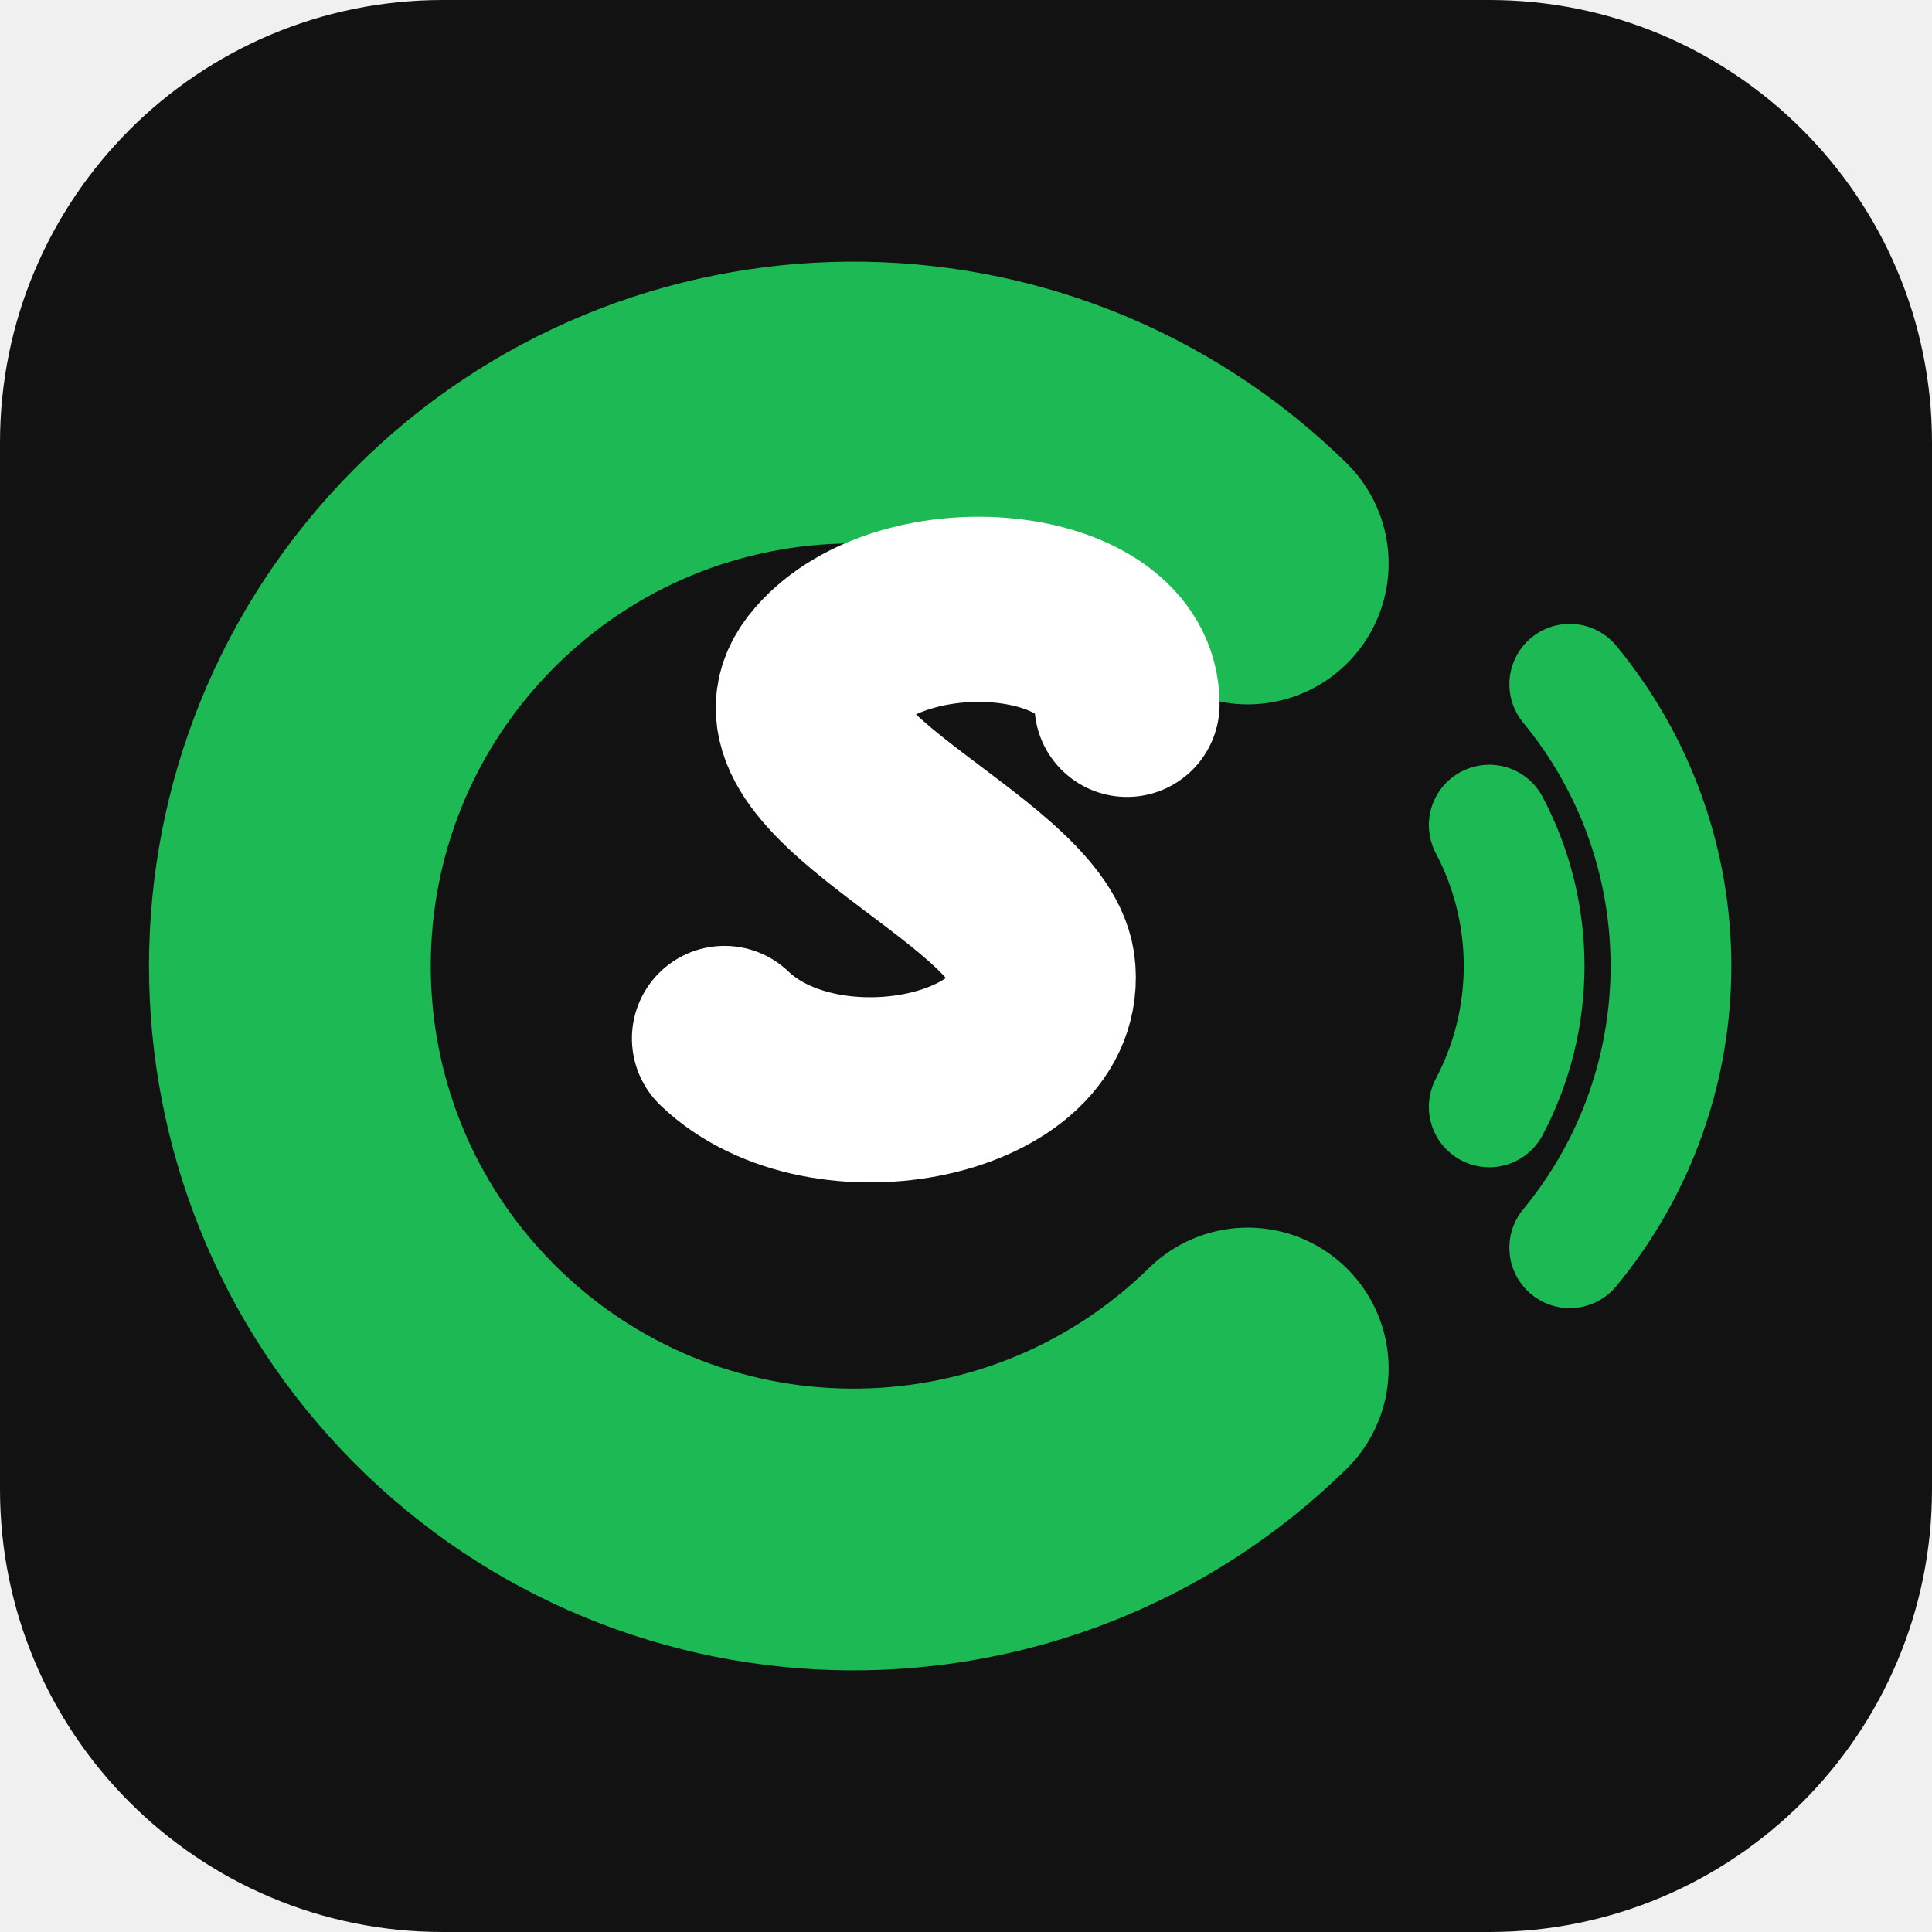
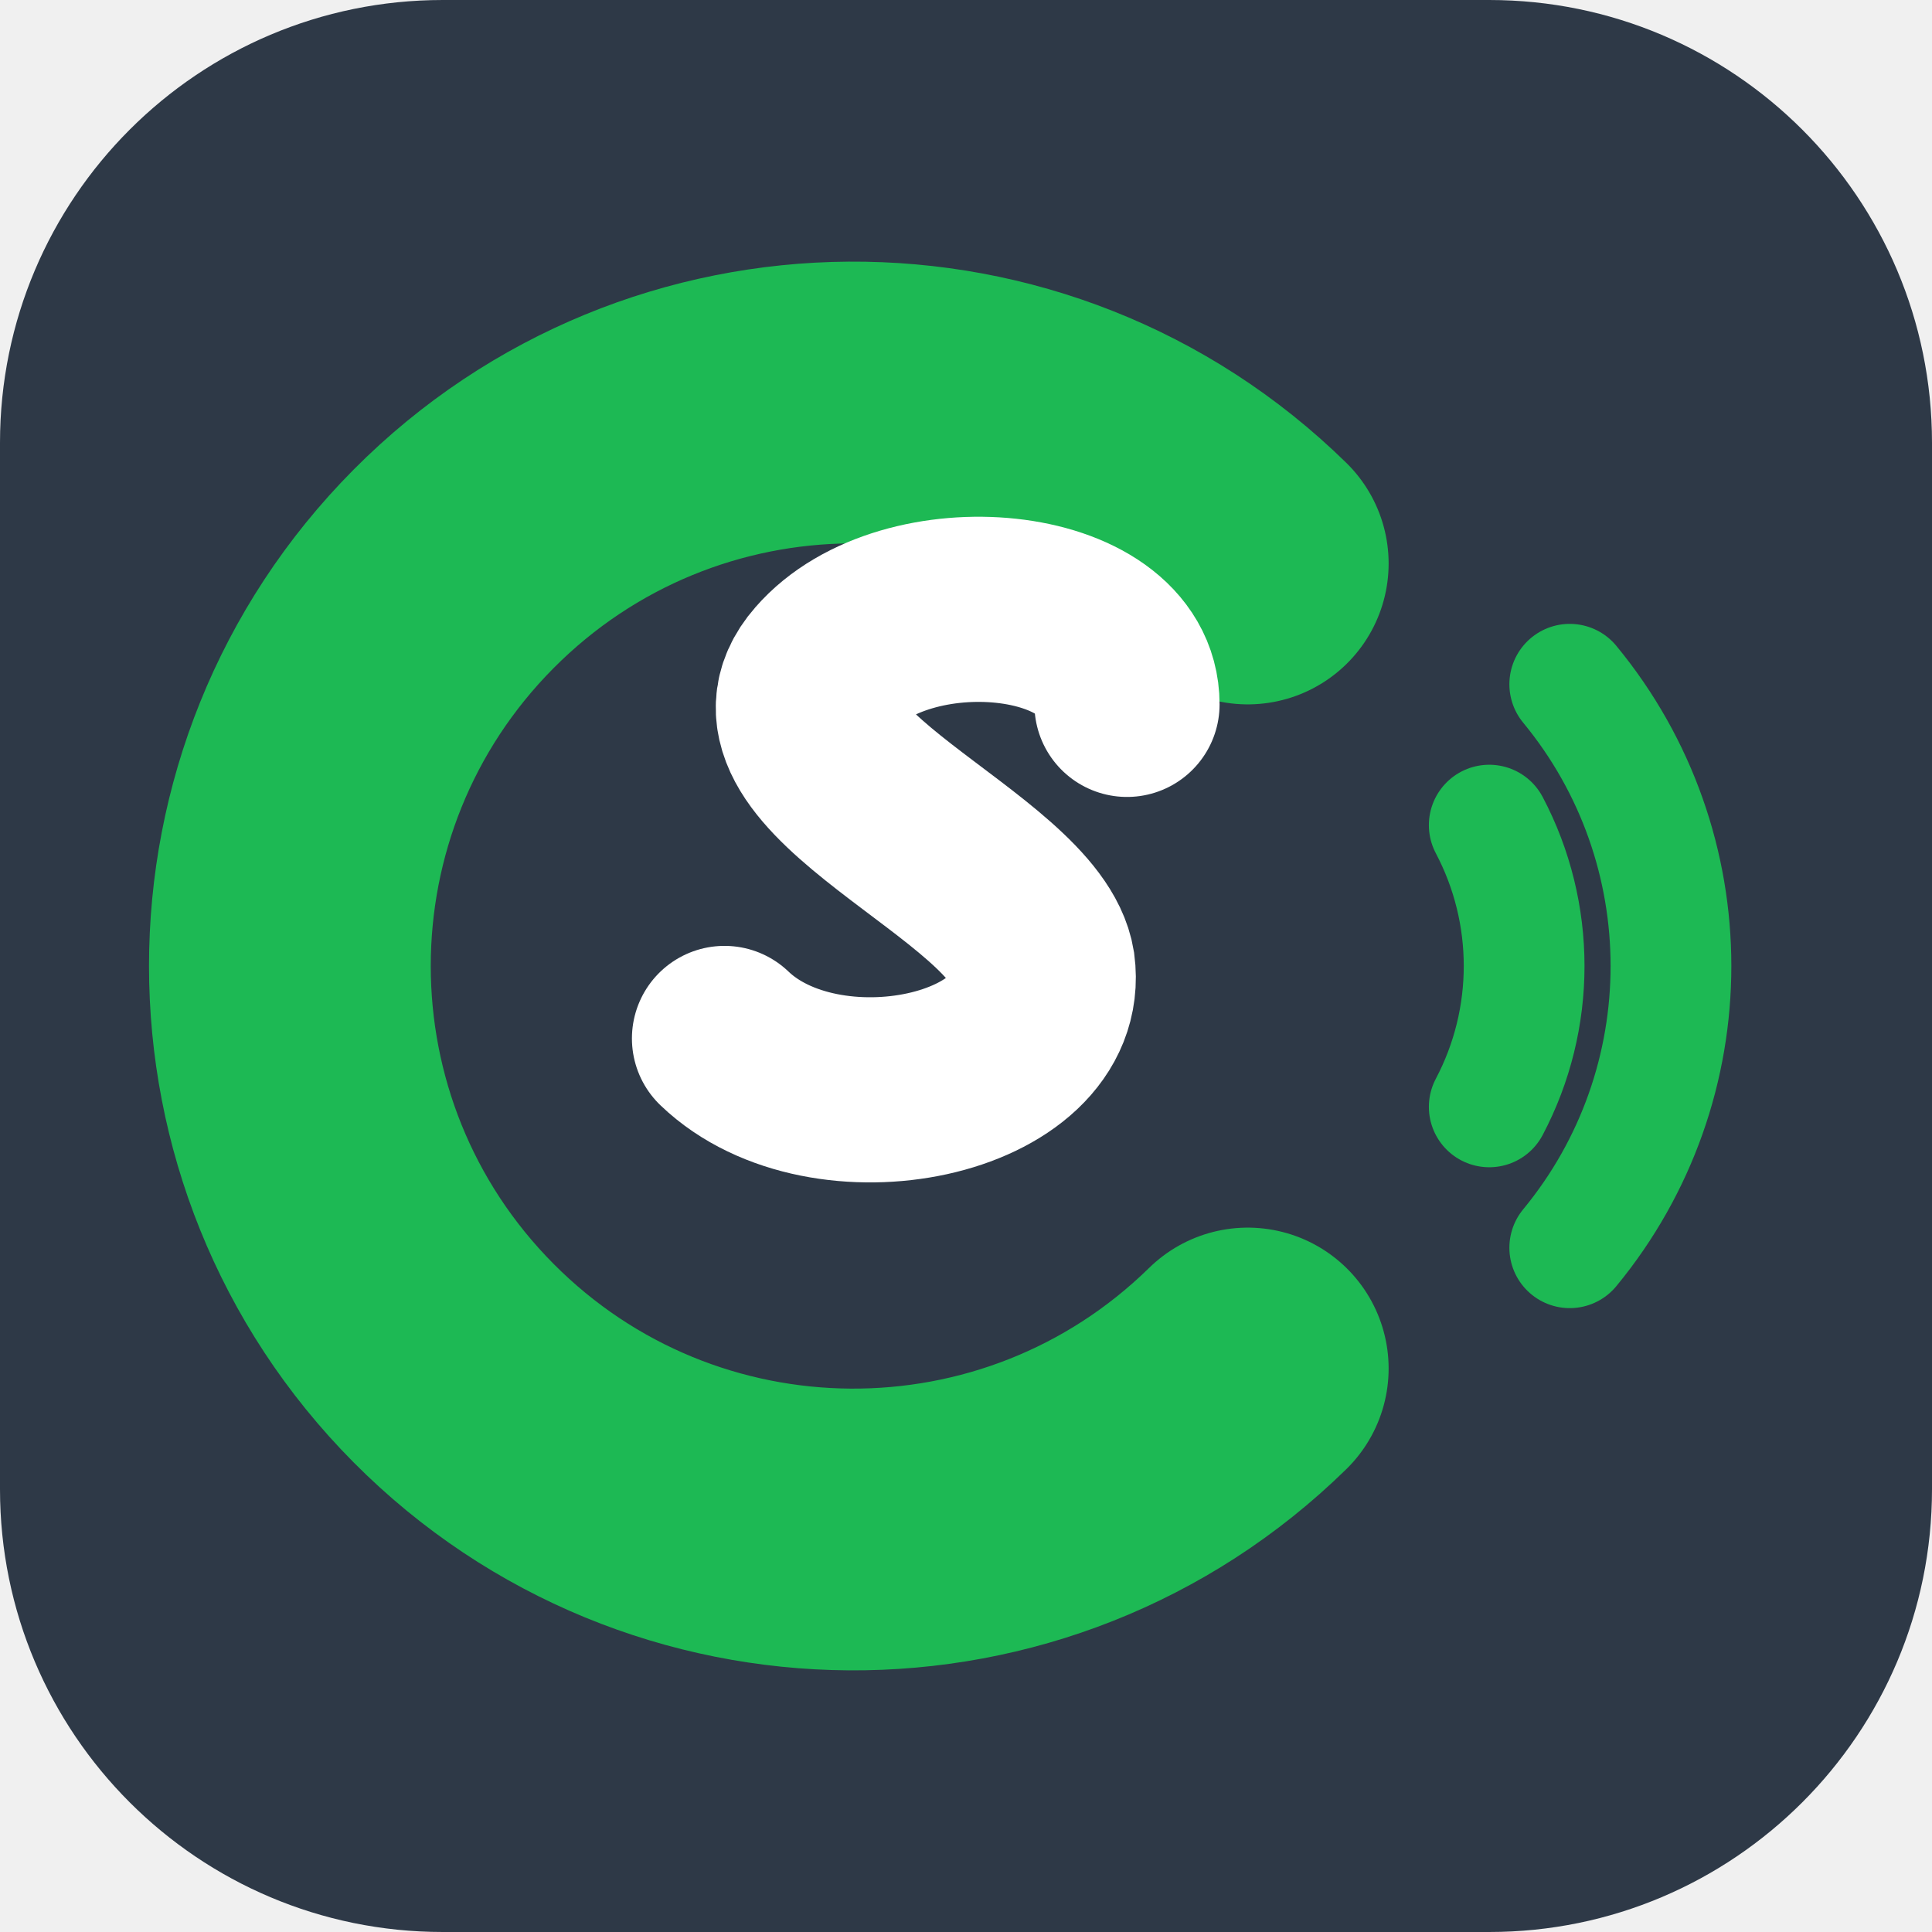
<svg xmlns="http://www.w3.org/2000/svg" width="48" height="48" viewBox="0 0 48 48" fill="none" role="img" aria-label="CodeSwitchLabel">
-   <rect x="0" y="0" width="48" height="48" rx="11" fill="#121212" />
+   <rect x="0" y="0" width="48" height="48" rx="11" fill="#2E3947" />
  <path d="M31 14 A14 14 0 1 0 31 34" fill="none" stroke="#1DB954" stroke-width="7" stroke-linecap="round" />
  <path d="M28 17.5 C28 14.8 22.5 14.3 20.5 16.6 C18.3 19.1 25.5 21.5 25.9 24 C26.3 27 20.5 28.2 18 25.8" fill="none" stroke="#FFFFFF" stroke-width="4.6" stroke-linecap="round" />
  <g fill="none" stroke="#1DB954" stroke-width="3" stroke-linecap="round">
    <path d="M37 20.5 A7.5 7.5 0 0 1 37 27.5" />
    <path d="M39 17 A11 11 0 0 1 39 31" />
  </g>
</svg>
